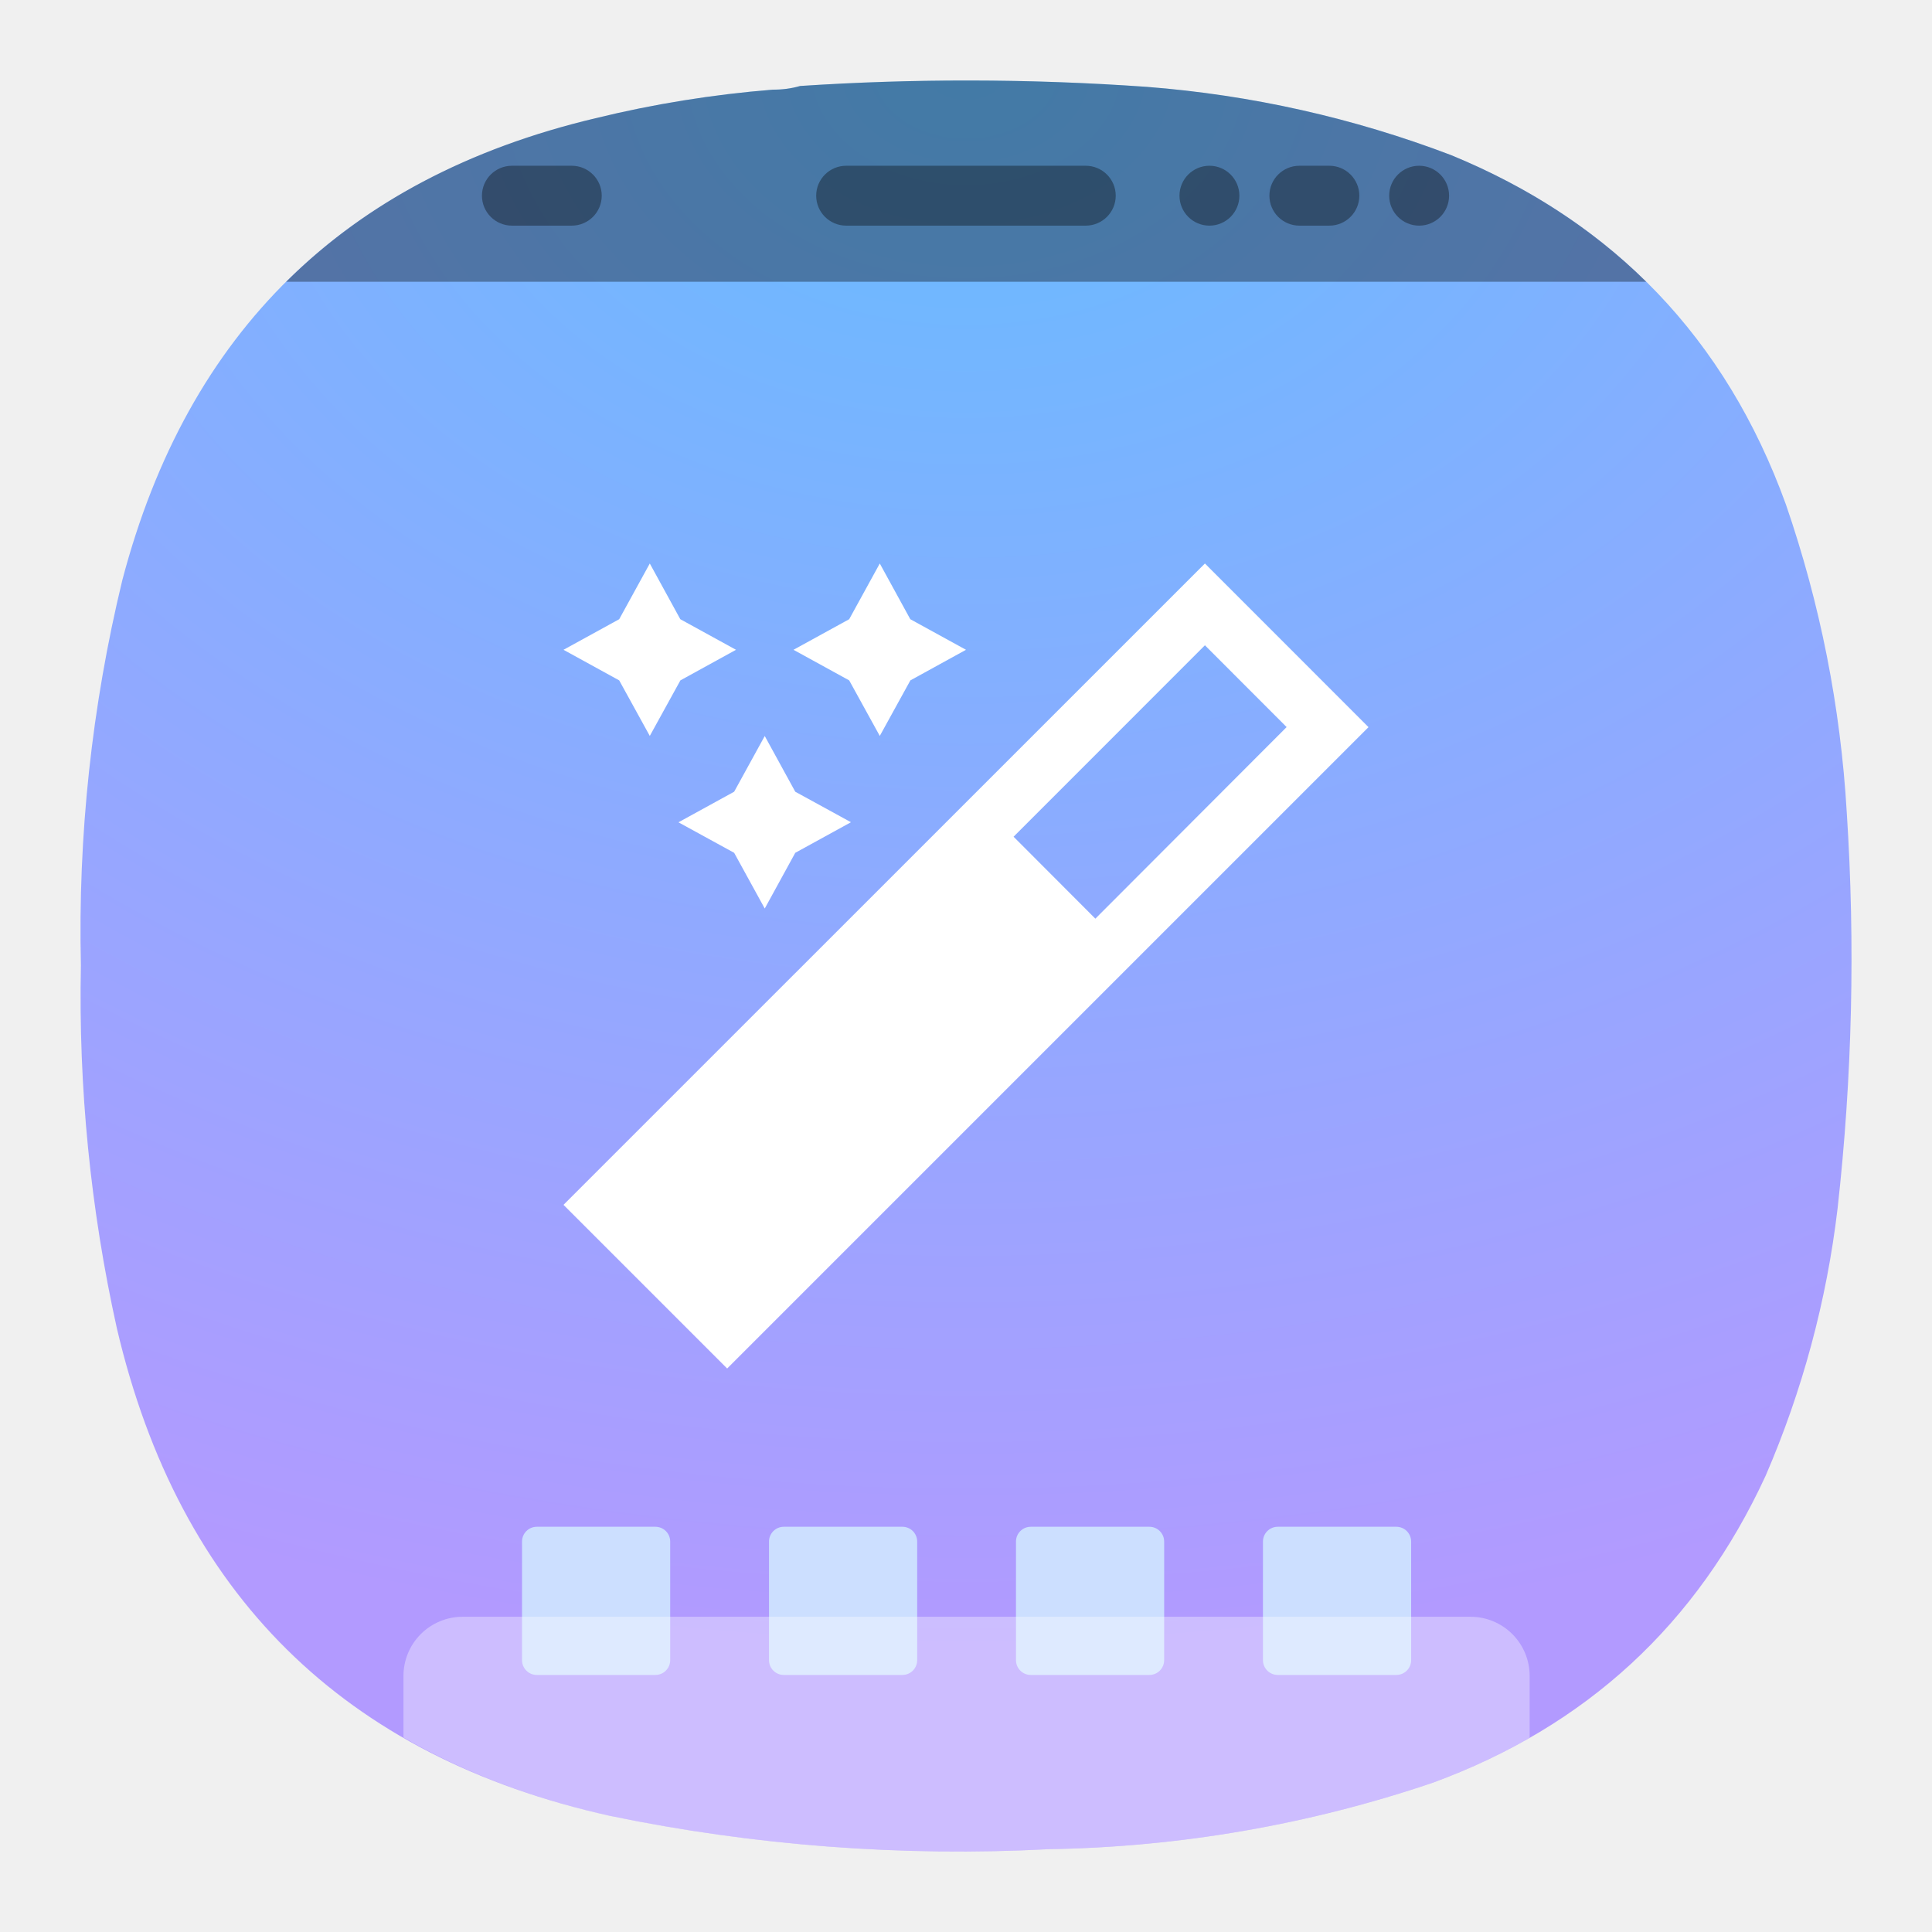
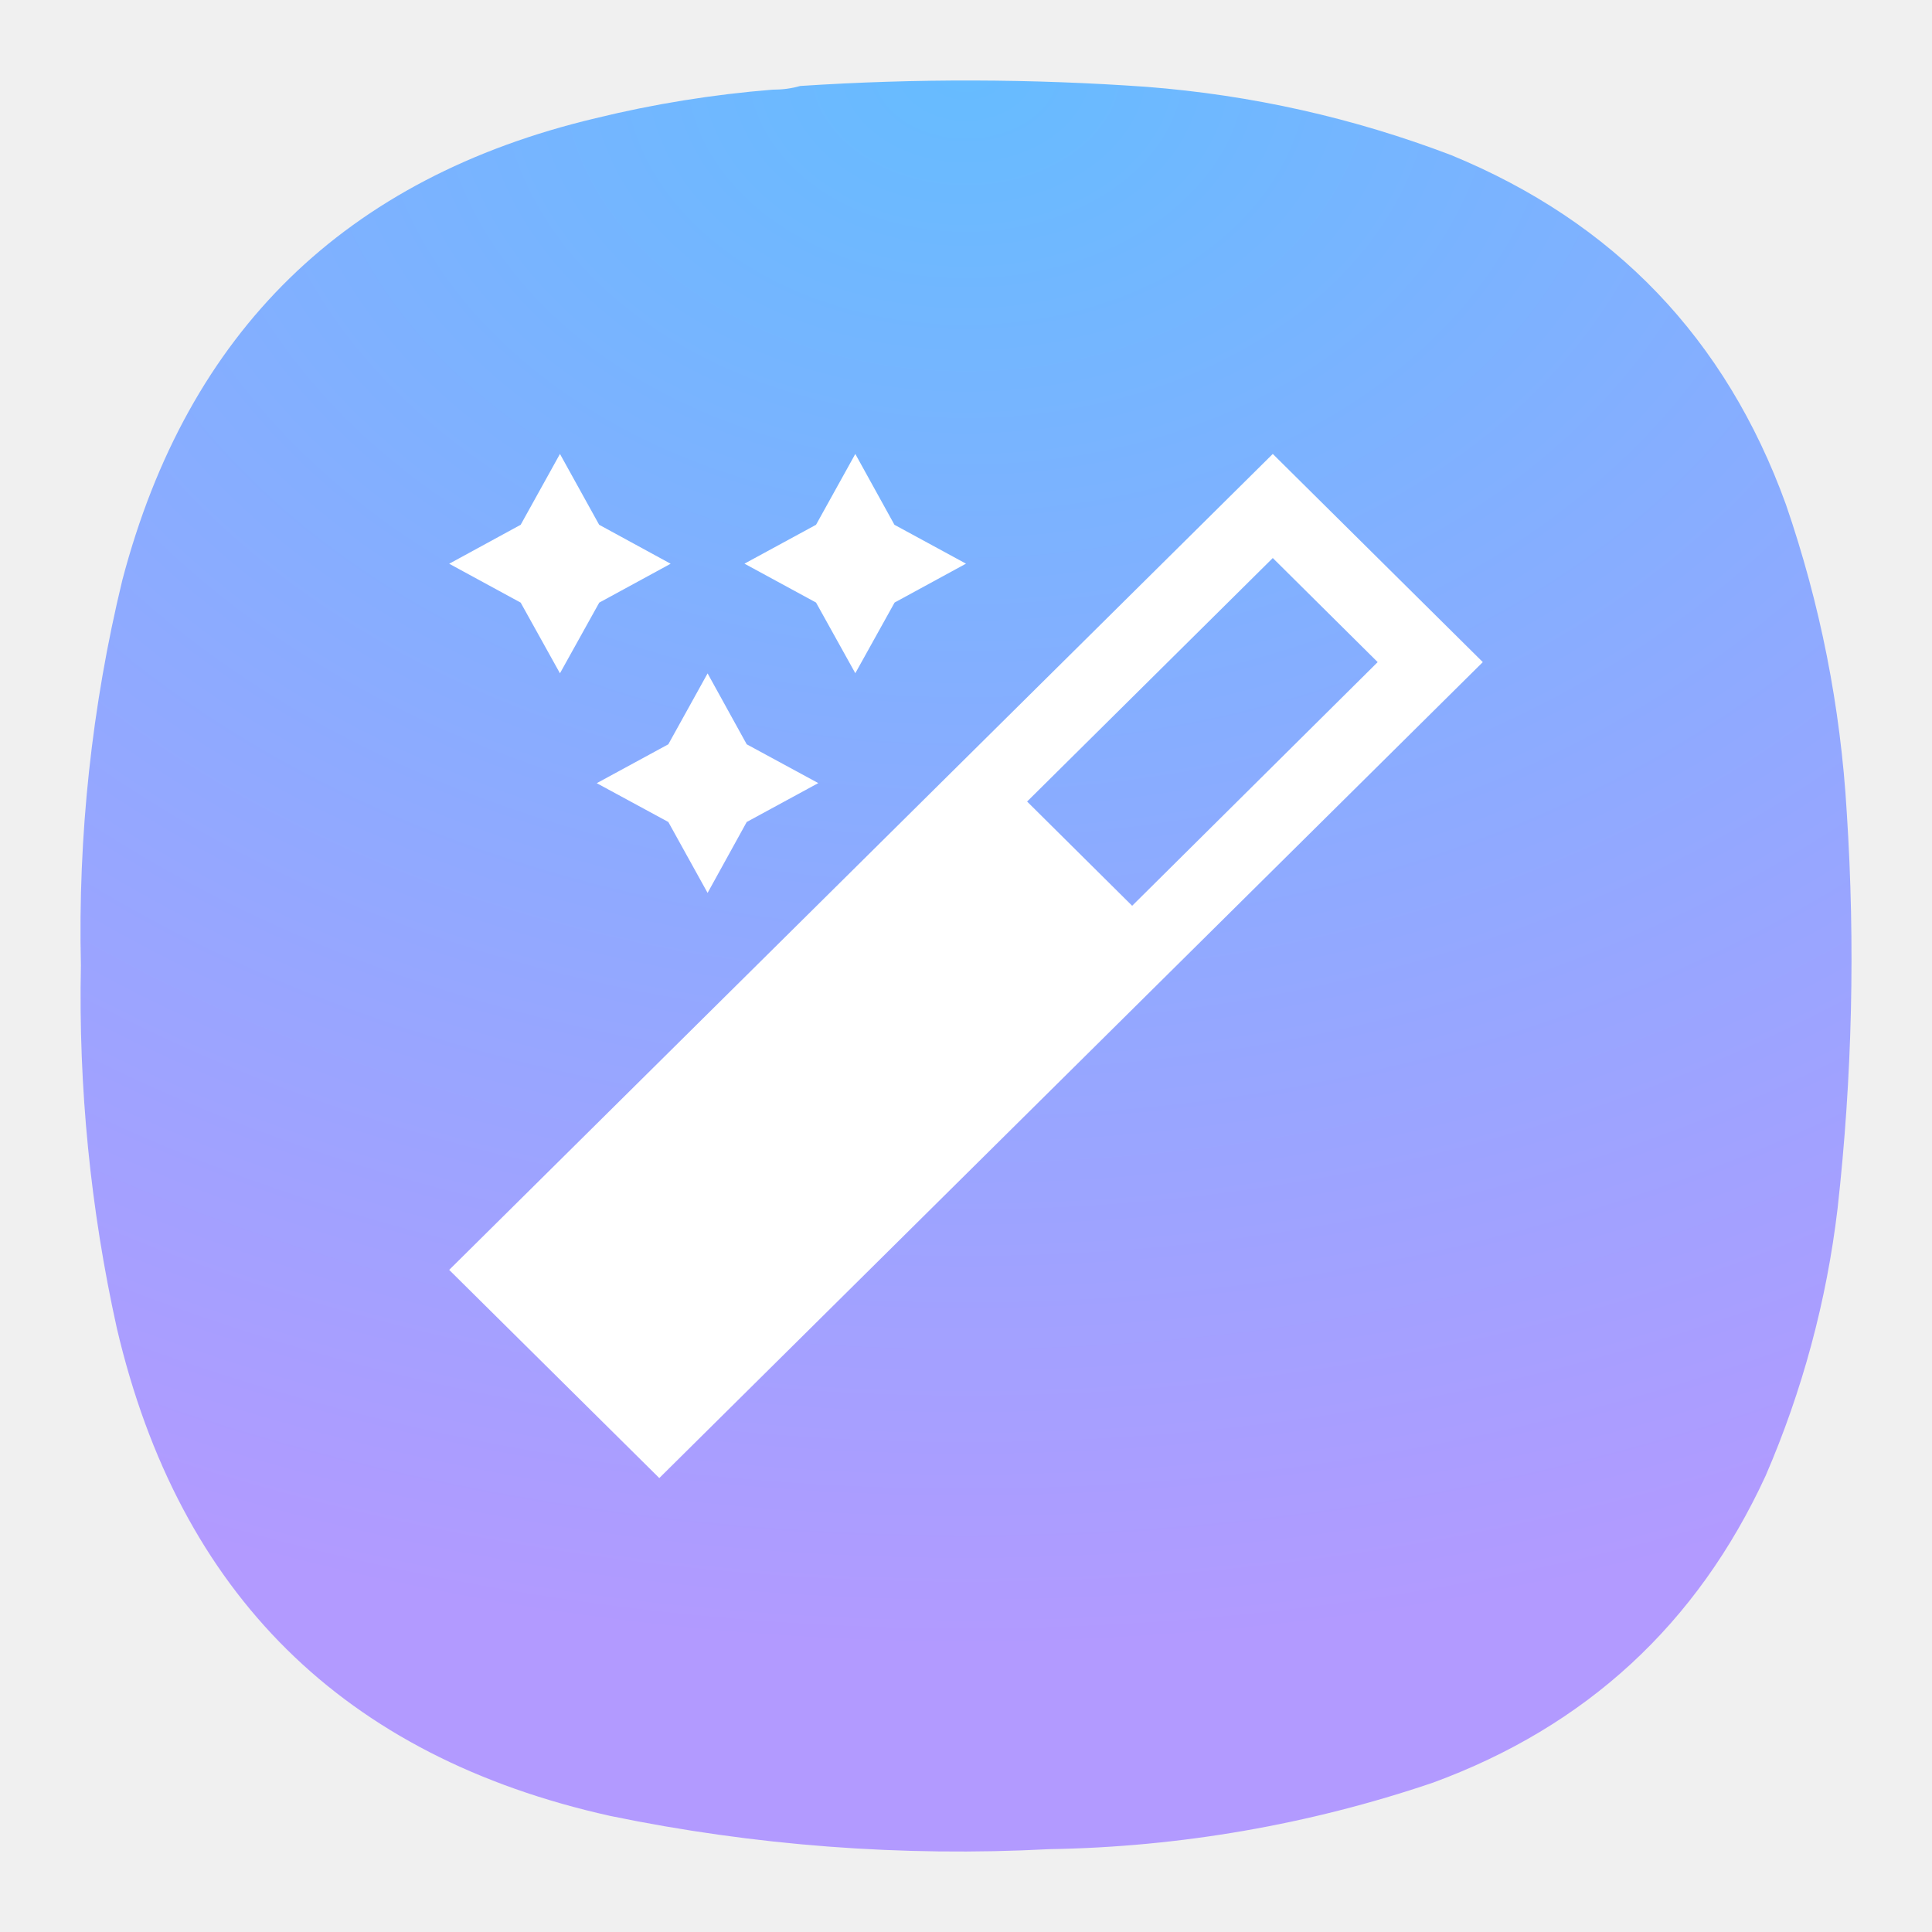
- <svg xmlns="http://www.w3.org/2000/svg" width="24" height="24">
-   <defs>
-     <radialGradient id="a" cx="0" cy="0" r="1" fx="0" fy="0" gradientTransform="matrix(0 19.40524 -26.58722 0 12 1)" gradientUnits="userSpaceOnUse">
-       <stop offset="0" stop-color="#68BBFF" stop-opacity=".875" style="stop-color:#66bcff;stop-opacity:1" />
-       <stop offset="1" stop-color="#A99EFF" style="stop-color:#b29aff;stop-opacity:1" />
+ <svg xmlns="http://www.w3.org/2000/svg" width="24" height="24" version="1.1" id="svg12">
+   <defs id="defs2">
+     <radialGradient id="a" cx="0" cy="0" r="1" fx="0" fy="0" gradientTransform="matrix(0,19.40524,-26.58722,0,12,1)" gradientUnits="userSpaceOnUse">
+       <stop offset="0" stop-color="#68BBFF" stop-opacity=".875" style="stop-color:#66bcff;stop-opacity:1" id="stop1" />
+       <stop offset="1" stop-color="#A99EFF" style="stop-color:#b29aff;stop-opacity:1" id="stop2" />
    </radialGradient>
  </defs>
-   <path fill="url(#a)" fill-rule="evenodd" d="M9.596 1.114c.12 0 .234-.014.344-.046a31.627 31.627 0 0 1 4.307.011c1.301.102 2.562.384 3.78.848 2.026.833 3.412 2.28 4.158 4.339.427 1.24.679 2.514.756 3.824a27.94 27.94 0 0 1-.114 4.923 11.876 11.876 0 0 1-.894 3.32c-.85 1.843-2.229 3.114-4.135 3.813a15.624 15.624 0 0 1-4.765.825 21.423 21.423 0 0 1-5.453-.413c-3.312-.737-5.354-2.756-6.128-6.056a19.047 19.047 0 0 1-.447-4.511 18.491 18.491 0 0 1 .515-4.786c.812-3.086 2.77-4.998 5.877-5.736a13.954 13.954 0 0 1 2.199-.355Z" clip-rule="evenodd" style="fill:url(#a)" />
-   <path fill-rule="evenodd" d="M11.992 1c-.684 0-1.368.023-2.052.068-.11.032-.224.047-.344.046-.742.06-1.476.178-2.2.355C5.82 1.843 4.54 2.52 3.555 3.5H20.45c-.668-.659-1.476-1.183-2.424-1.573a13.537 13.537 0 0 0-3.78-.848A31.656 31.656 0 0 0 11.992 1z" clip-rule="evenodd" opacity=".35" />
-   <rect width="1.488" height=".744" x="5.987" y="2.059" opacity=".35" ry=".373" style="fill:#000;stroke-width:1.406;paint-order:stroke markers fill" />
-   <rect width="3.721" height=".744" x="10.139" y="2.059" opacity=".35" ry=".373" style="fill:#000;stroke-width:1.406;paint-order:stroke markers fill" />
-   <rect width=".744" height=".744" x="17.257" y="2.059" opacity=".35" ry=".373" style="fill:#000;stroke-width:1.406;paint-order:stroke markers fill" />
-   <rect width="1.117" height=".744" x="15.769" y="2.059" opacity=".35" ry=".373" style="fill:#000;stroke-width:1.406;paint-order:stroke markers fill" />
-   <rect width=".744" height=".744" x="14.652" y="2.059" opacity=".35" ry=".373" style="fill:#000;stroke-width:1.406;paint-order:stroke markers fill" />
-   <g fill="#ccdfff" style="stroke-width:3.78" transform="matrix(.36814 0 0 .36814 .226 1.295)">
-     <rect width="5" height="5" x="17.001" y="48.001" ry=".499" style="paint-order:stroke markers fill" />
-     <rect width="5" height="5" x="25.335" y="48.001" ry=".499" style="paint-order:stroke markers fill" />
-     <rect width="5" height="5" x="33.669" y="48.001" ry=".499" style="paint-order:stroke markers fill" />
-     <rect width="5" height="5" x="42.003" y="48.001" ry=".499" style="paint-order:stroke markers fill" />
-   </g>
-   <path d="M5.748 20.084a.735.735 0 0 0-.736.736v.764c.75.433 1.603.76 2.568.975 1.8.37 3.617.507 5.453.412a15.614 15.614 0 0 0 4.764-.825c.428-.157.83-.343 1.205-.558v-.768a.735.735 0 0 0-.736-.736z" style="opacity:.35;fill:#fff" />
-   <path fill="#fff" d="m8.072 7-.38.692-.692.38.692.38.38.69.38-.69.691-.38-.692-.38zm2.857 0-.38.692-.692.38.692.38.38.69.38-.69.691-.38-.692-.38zm4.039 0L7 14.967 9.033 17 17 9.033Zm0 1.016 1.015 1.016-2.376 2.38-1.016-1.018zM9.5 9.143l-.38.692-.692.38.692.379.38.692.379-.692.692-.38-.692-.379Z" style="stroke-width:1" />
+   <path fill="url(#a)" fill-rule="evenodd" d="M 9.596,1.114 C 9.716,1.114 9.83,1.1 9.94,1.068 a 31.627,31.627 0 0 1 4.307,0.011 c 1.301,0.102 2.562,0.384 3.78,0.848 2.026,0.833 3.412,2.28 4.158,4.339 0.427,1.24 0.679,2.514 0.756,3.824 a 27.94,27.94 0 0 1 -0.114,4.923 11.876,11.876 0 0 1 -0.894,3.32 c -0.85,1.843 -2.229,3.114 -4.135,3.813 A 15.624,15.624 0 0 1 13.033,22.971 21.423,21.423 0 0 1 7.58,22.558 C 4.268,21.821 2.226,19.802 1.452,16.502 A 19.047,19.047 0 0 1 1.005,11.991 18.491,18.491 0 0 1 1.52,7.205 C 2.332,4.119 4.29,2.207 7.397,1.469 A 13.954,13.954 0 0 1 9.596,1.114 Z" clip-rule="evenodd" style="fill:url(#a)" id="path2" />
+   <path fill="#ffffff" d="M 6.956,5.639 6.468,6.519 5.58,7.003 6.468,7.486 6.956,8.364 7.444,7.486 8.331,7.003 7.443,6.519 Z m 3.669,0 -0.488,0.88 -0.889,0.483 0.889,0.483 0.488,0.878 0.488,-0.878 0.887,-0.483 -0.889,-0.483 z m 5.186,0 L 5.58,15.775 8.19,18.361 18.42,8.225 Z m 0,1.293 1.303,1.293 L 14.064,11.252 12.759,9.957 Z M 8.79,8.365 8.302,9.246 7.413,9.729 8.302,10.211 8.79,11.092 9.276,10.211 10.165,9.728 9.276,9.246 Z" style="stroke-width:1.278" id="path12" />
</svg>
